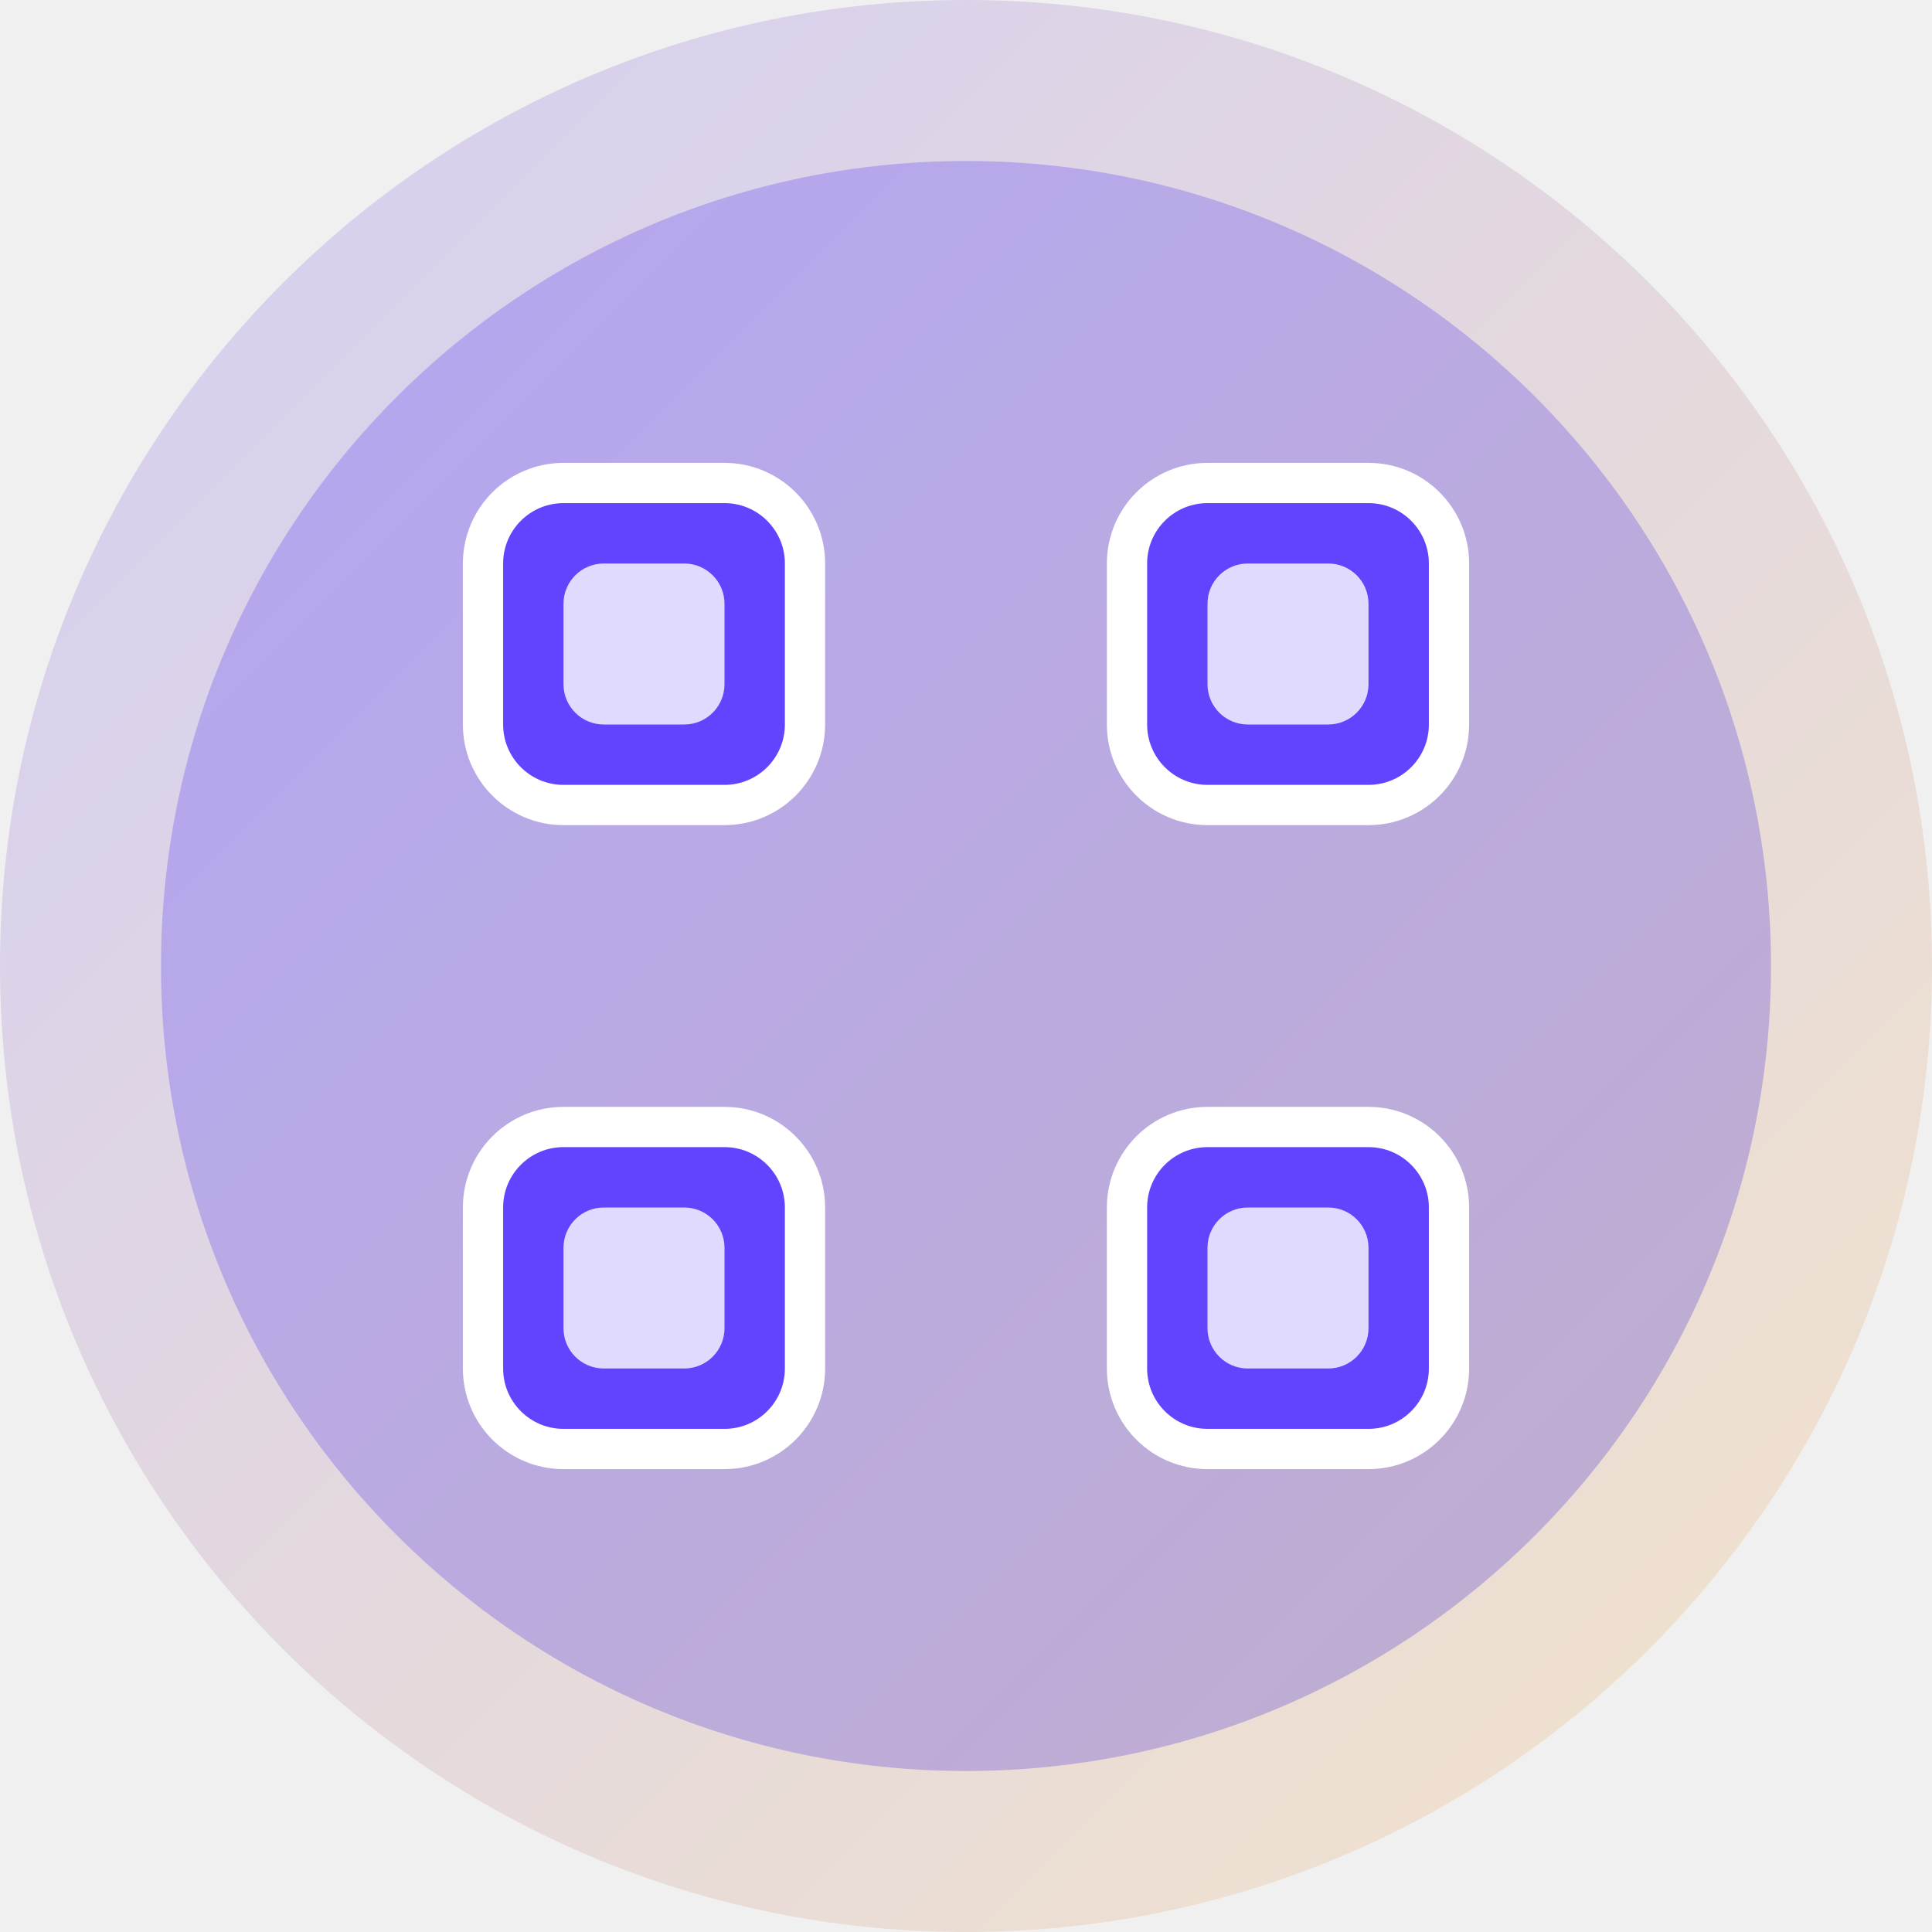
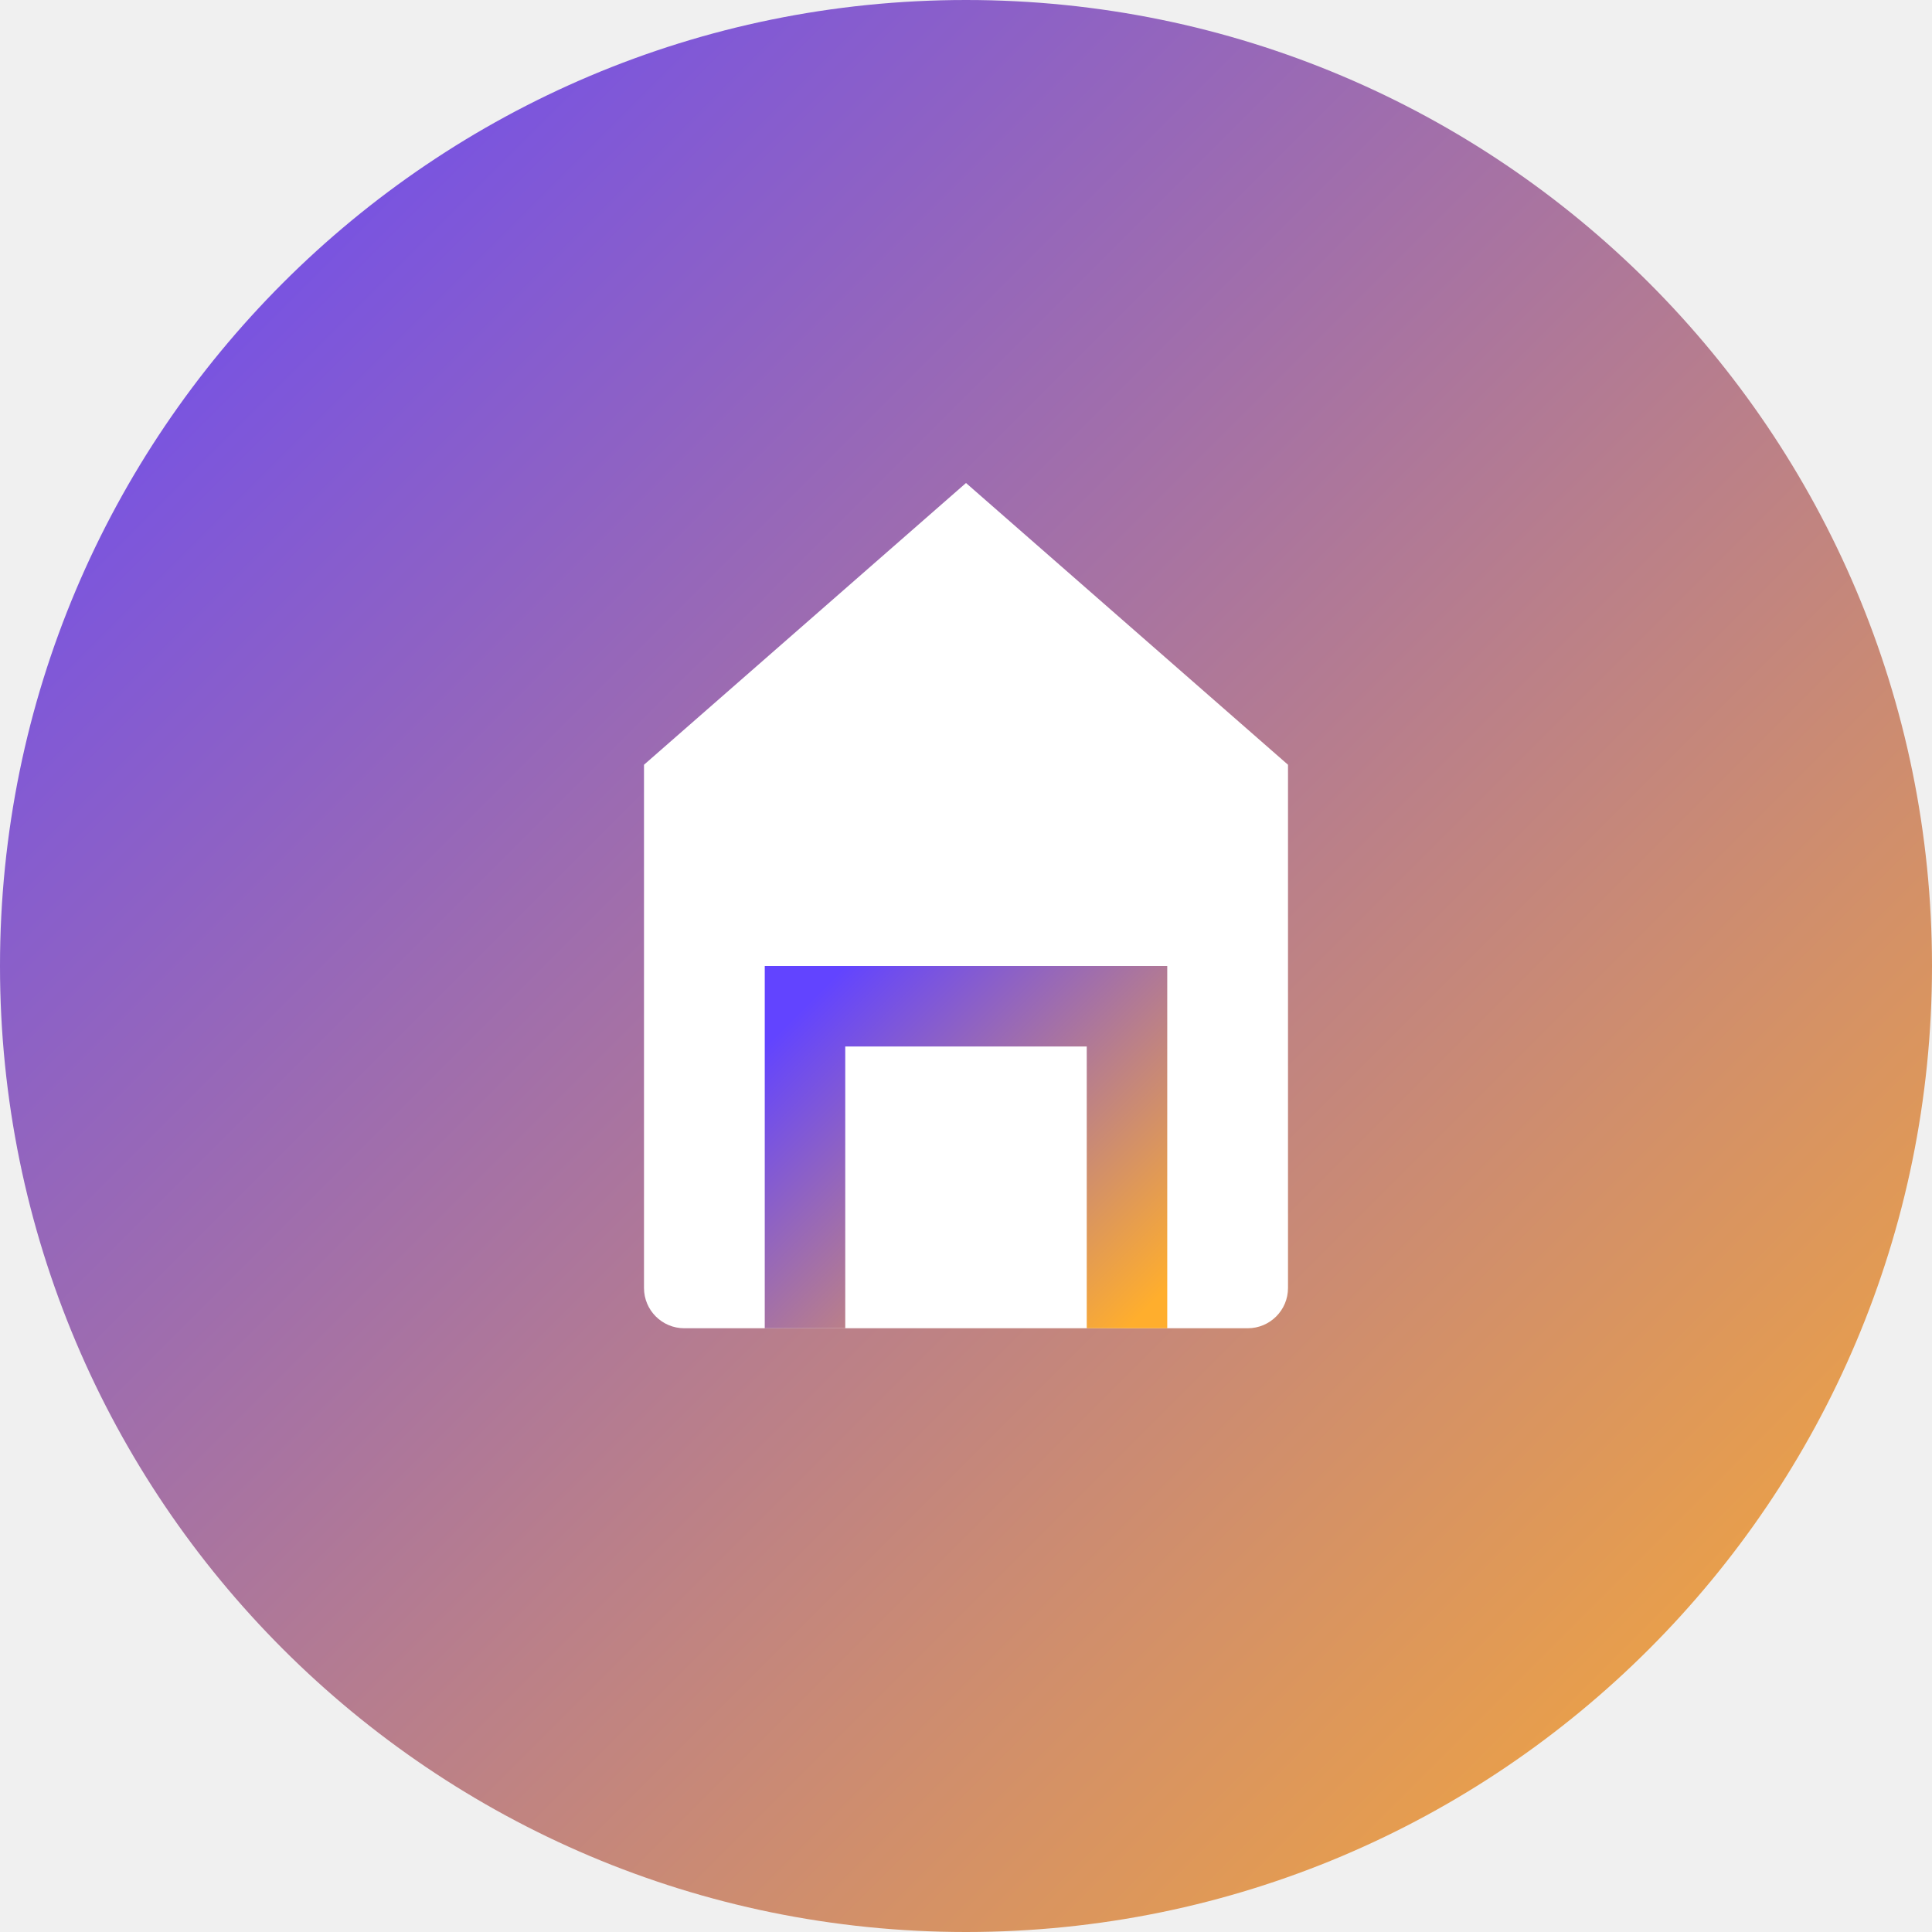
<svg xmlns="http://www.w3.org/2000/svg" width="48" height="48" viewBox="0 0 48 48" fill="none">
-   <circle cx="24" cy="24" r="24" fill="url(#gradient1)" opacity="0.2" />
-   <circle cx="24" cy="24" r="20" fill="url(#gradient2)" opacity="0.3" />
-   <rect x="12" y="12" width="8" height="8" rx="2" fill="#6244FF" stroke="#FFFFFF" stroke-width="1" />
-   <rect x="28" y="12" width="8" height="8" rx="2" fill="#6244FF" stroke="#FFFFFF" stroke-width="1" />
-   <rect x="12" y="28" width="8" height="8" rx="2" fill="#6244FF" stroke="#FFFFFF" stroke-width="1" />
-   <rect x="28" y="28" width="8" height="8" rx="2" fill="#6244FF" stroke="#FFFFFF" stroke-width="1" />
-   <rect x="14" y="14" width="4" height="4" rx="1" fill="#FFFFFF" opacity="0.8" />
-   <rect x="30" y="14" width="4" height="4" rx="1" fill="#FFFFFF" opacity="0.8" />
-   <rect x="14" y="30" width="4" height="4" rx="1" fill="#FFFFFF" opacity="0.8" />
-   <rect x="30" y="30" width="4" height="4" rx="1" fill="#FFFFFF" opacity="0.8" />
+   <circle cx="24" cy="24" r="24" fill="url(#gradient1)" />
+   <path d="M24 12L32 19V32C32 32.552 31.552 33 31 33H17C16.448 33 16 32.552 16 32V19L24 12Z" fill="white" />
+   <path d="M20 33V25H28V33" stroke="url(#gradient1)" stroke-width="2" fill="none" />
  <defs>
    <linearGradient id="gradient1" x1="0%" y1="0%" x2="100%" y2="100%">
      <stop offset="0%" style="stop-color:#6244FF;stop-opacity:1" />
      <stop offset="100%" style="stop-color:#FFAE2D;stop-opacity:1" />
    </linearGradient>
-     <linearGradient id="gradient2" x1="0%" y1="0%" x2="100%" y2="100%">
-       <stop offset="0%" style="stop-color:#6244FF;stop-opacity:1" />
-       <stop offset="100%" style="stop-color:#4F37CC;stop-opacity:1" />
-     </linearGradient>
  </defs>
</svg>
